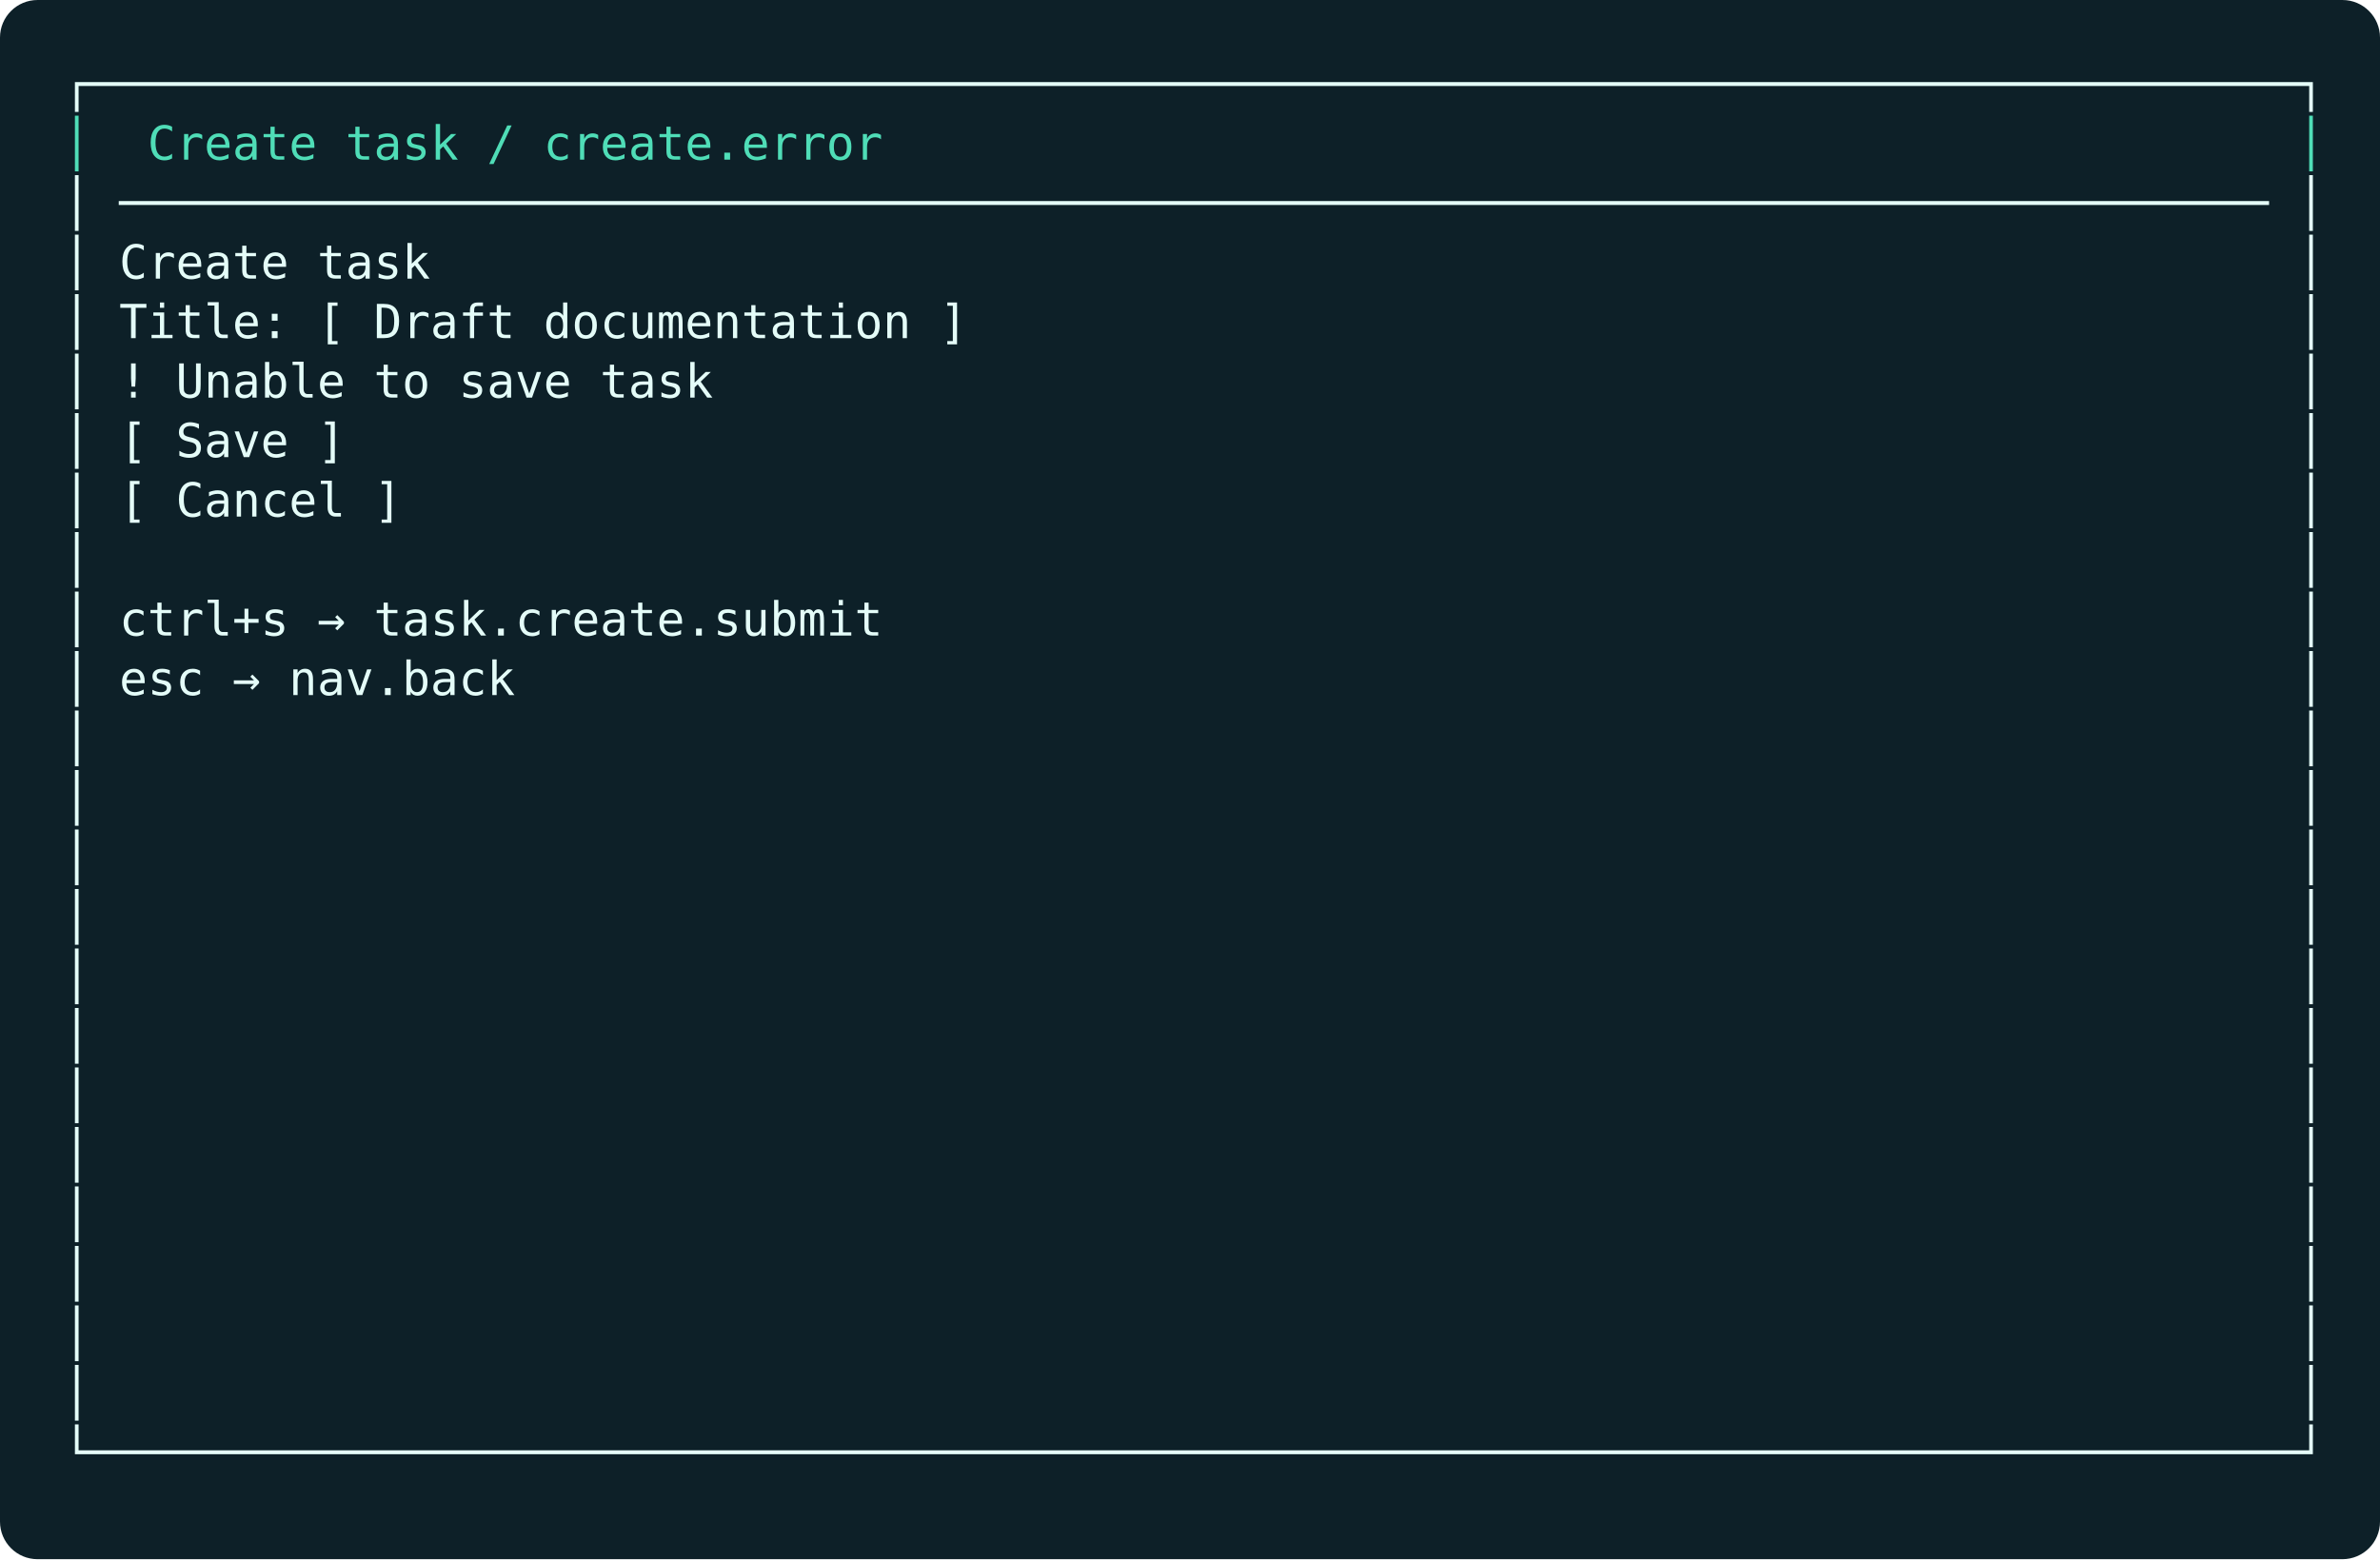
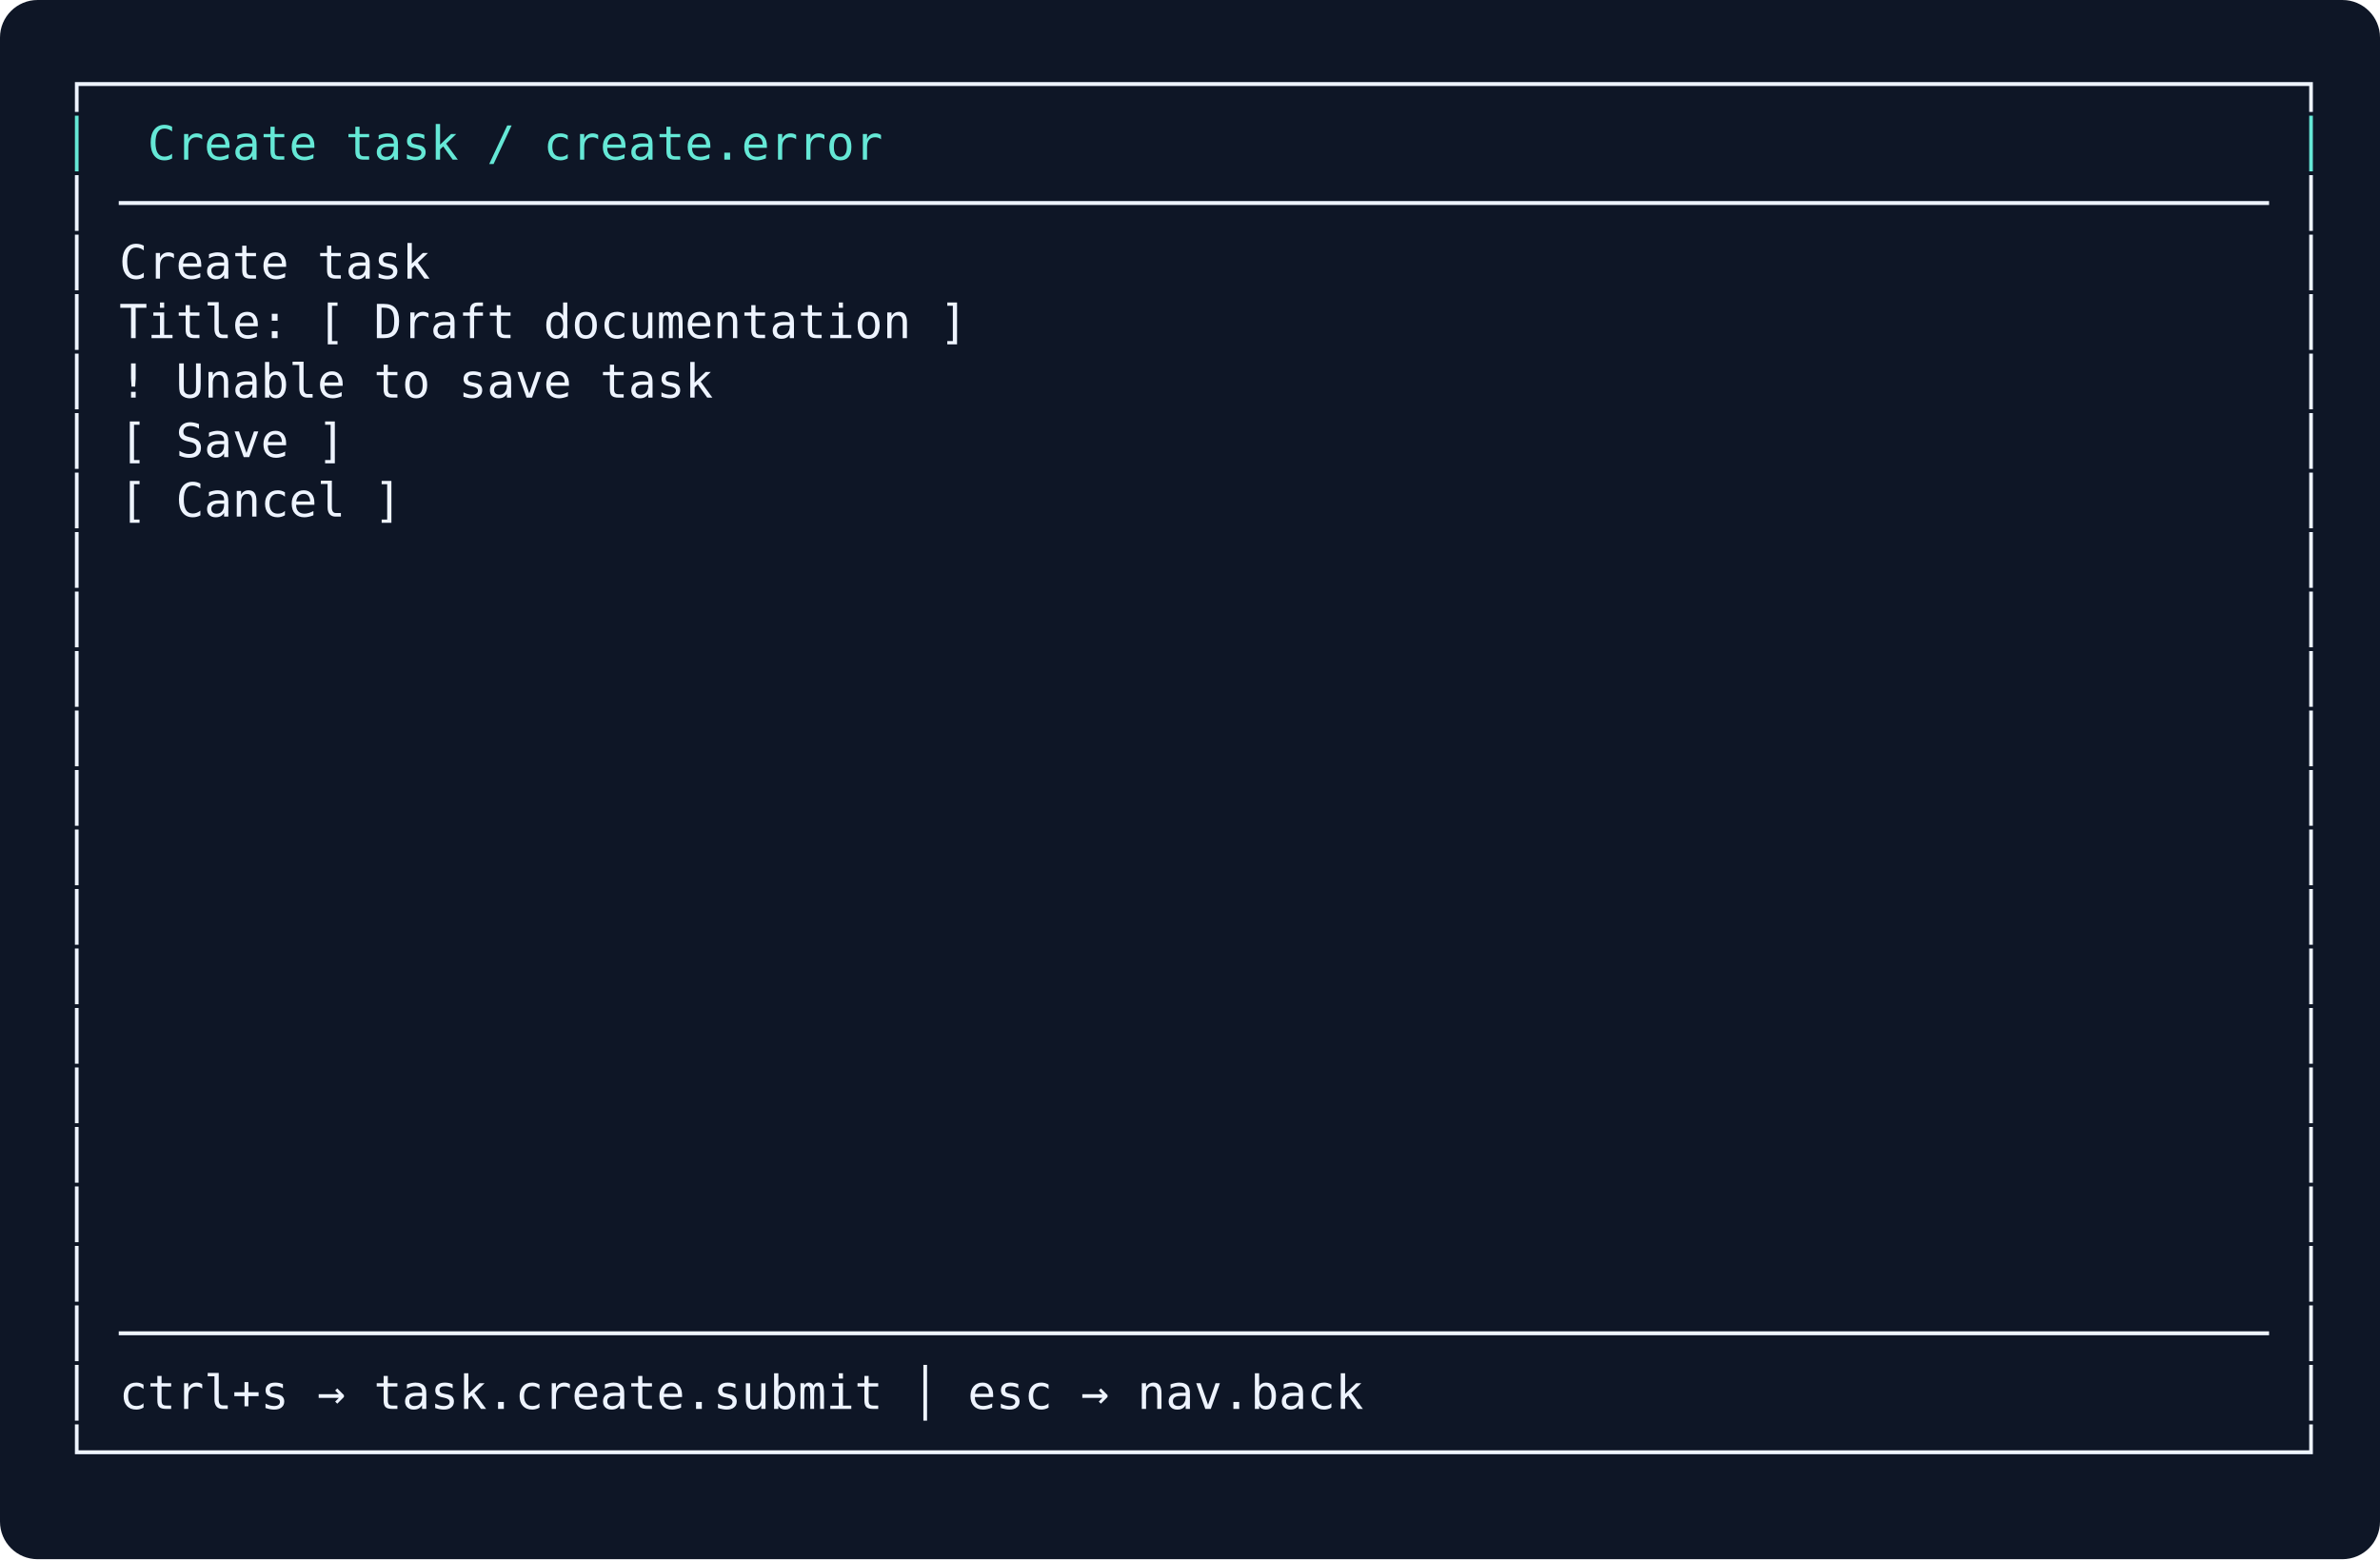
<svg xmlns="http://www.w3.org/2000/svg" role="img" aria-label="create.error sample terminal mockup" viewBox="0 0 760 498" width="760" height="498">
-   <rect width="100%" height="100%" rx="12" fill="#0d2028" />
+   <rect width="100%" height="100%" rx="12" fill="#0e1626" />
  <g font-family="DejaVu Sans Mono,monospace" font-size="15">
-     <text x="20" y="32" xml:space="preserve" fill="#e4fcf8">┌──────────────────────────────────────────────────────────────────────────────┐</text>
-     <text x="20" y="51" xml:space="preserve" fill="#4fddb7">│  Create task / create.error                                                  │</text>
-     <text x="20" y="70" xml:space="preserve" fill="#e4fcf8">│ ──────────────────────────────────────────────────────────────────────────── │</text>
-     <text x="20" y="89" xml:space="preserve" fill="#e4fcf8">│ Create task                                                                  │</text>
-     <text x="20" y="108" xml:space="preserve" fill="#e4fcf8">│ Title: [ Draft documentation ]                                               │</text>
-     <text x="20" y="127" xml:space="preserve" fill="#e4fcf8">│ ! Unable to save task                                                        │</text>
-     <text x="20" y="146" xml:space="preserve" fill="#e4fcf8">│ [ Save ]                                                                     │</text>
-     <text x="20" y="165" xml:space="preserve" fill="#e4fcf8">│ [ Cancel ]                                                                   │</text>
-     <text x="20" y="184" xml:space="preserve" fill="#e4fcf8">│                                                                              │</text>
-     <text x="20" y="203" xml:space="preserve" fill="#e4fcf8">│ ctrl+s → task.create.submit                                                  │</text>
-     <text x="20" y="222" xml:space="preserve" fill="#e4fcf8">│ esc → nav.back                                                               │</text>
-     <text x="20" y="241" xml:space="preserve" fill="#e4fcf8">│                                                                              │</text>
-     <text x="20" y="260" xml:space="preserve" fill="#e4fcf8">│                                                                              │</text>
-     <text x="20" y="279" xml:space="preserve" fill="#e4fcf8">│                                                                              │</text>
-     <text x="20" y="298" xml:space="preserve" fill="#e4fcf8">│                                                                              │</text>
-     <text x="20" y="317" xml:space="preserve" fill="#e4fcf8">│                                                                              │</text>
-     <text x="20" y="336" xml:space="preserve" fill="#e4fcf8">│                                                                              │</text>
-     <text x="20" y="355" xml:space="preserve" fill="#e4fcf8">│                                                                              │</text>
-     <text x="20" y="374" xml:space="preserve" fill="#e4fcf8">│                                                                              │</text>
-     <text x="20" y="393" xml:space="preserve" fill="#e4fcf8">│                                                                              │</text>
-     <text x="20" y="412" xml:space="preserve" fill="#e4fcf8">│                                                                              │</text>
-     <text x="20" y="431" xml:space="preserve" fill="#e4fcf8">│                                                                              │</text>
-     <text x="20" y="450" xml:space="preserve" fill="#e4fcf8">│                                                                              │</text>
-     <text x="20" y="469" xml:space="preserve" fill="#e4fcf8">└──────────────────────────────────────────────────────────────────────────────┘</text>
+     <text x="20" y="32" xml:space="preserve" fill="#eef4ff">┌──────────────────────────────────────────────────────────────────────────────┐</text>
+     <text x="20" y="51" xml:space="preserve" fill="#65e8d6">│  Create task / create.error                                                  │</text>
+     <text x="20" y="70" xml:space="preserve" fill="#eef4ff">│ ──────────────────────────────────────────────────────────────────────────── │</text>
+     <text x="20" y="89" xml:space="preserve" fill="#eef4ff">│ Create task                                                                  │</text>
+     <text x="20" y="108" xml:space="preserve" fill="#eef4ff">│ Title: [ Draft documentation ]                                               │</text>
+     <text x="20" y="127" xml:space="preserve" fill="#eef4ff">│ ! Unable to save task                                                        │</text>
+     <text x="20" y="146" xml:space="preserve" fill="#eef4ff">│ [ Save ]                                                                     │</text>
+     <text x="20" y="165" xml:space="preserve" fill="#eef4ff">│ [ Cancel ]                                                                   │</text>
+     <text x="20" y="184" xml:space="preserve" fill="#eef4ff">│                                                                              │</text>
+     <text x="20" y="203" xml:space="preserve" fill="#eef4ff">│                                                                              │</text>
+     <text x="20" y="222" xml:space="preserve" fill="#eef4ff">│                                                                              │</text>
+     <text x="20" y="241" xml:space="preserve" fill="#eef4ff">│                                                                              │</text>
+     <text x="20" y="260" xml:space="preserve" fill="#eef4ff">│                                                                              │</text>
+     <text x="20" y="279" xml:space="preserve" fill="#eef4ff">│                                                                              │</text>
+     <text x="20" y="298" xml:space="preserve" fill="#eef4ff">│                                                                              │</text>
+     <text x="20" y="317" xml:space="preserve" fill="#eef4ff">│                                                                              │</text>
+     <text x="20" y="336" xml:space="preserve" fill="#eef4ff">│                                                                              │</text>
+     <text x="20" y="355" xml:space="preserve" fill="#eef4ff">│                                                                              │</text>
+     <text x="20" y="374" xml:space="preserve" fill="#eef4ff">│                                                                              │</text>
+     <text x="20" y="393" xml:space="preserve" fill="#eef4ff">│                                                                              │</text>
+     <text x="20" y="412" xml:space="preserve" fill="#eef4ff">│                                                                              │</text>
+     <text x="20" y="431" xml:space="preserve" fill="#eef4ff">│ ──────────────────────────────────────────────────────────────────────────── │</text>
+     <text x="20" y="450" xml:space="preserve" fill="#eef4ff">│ ctrl+s → task.create.submit │ esc → nav.back                                 │</text>
+     <text x="20" y="469" xml:space="preserve" fill="#eef4ff">└──────────────────────────────────────────────────────────────────────────────┘</text>
  </g>
</svg>
